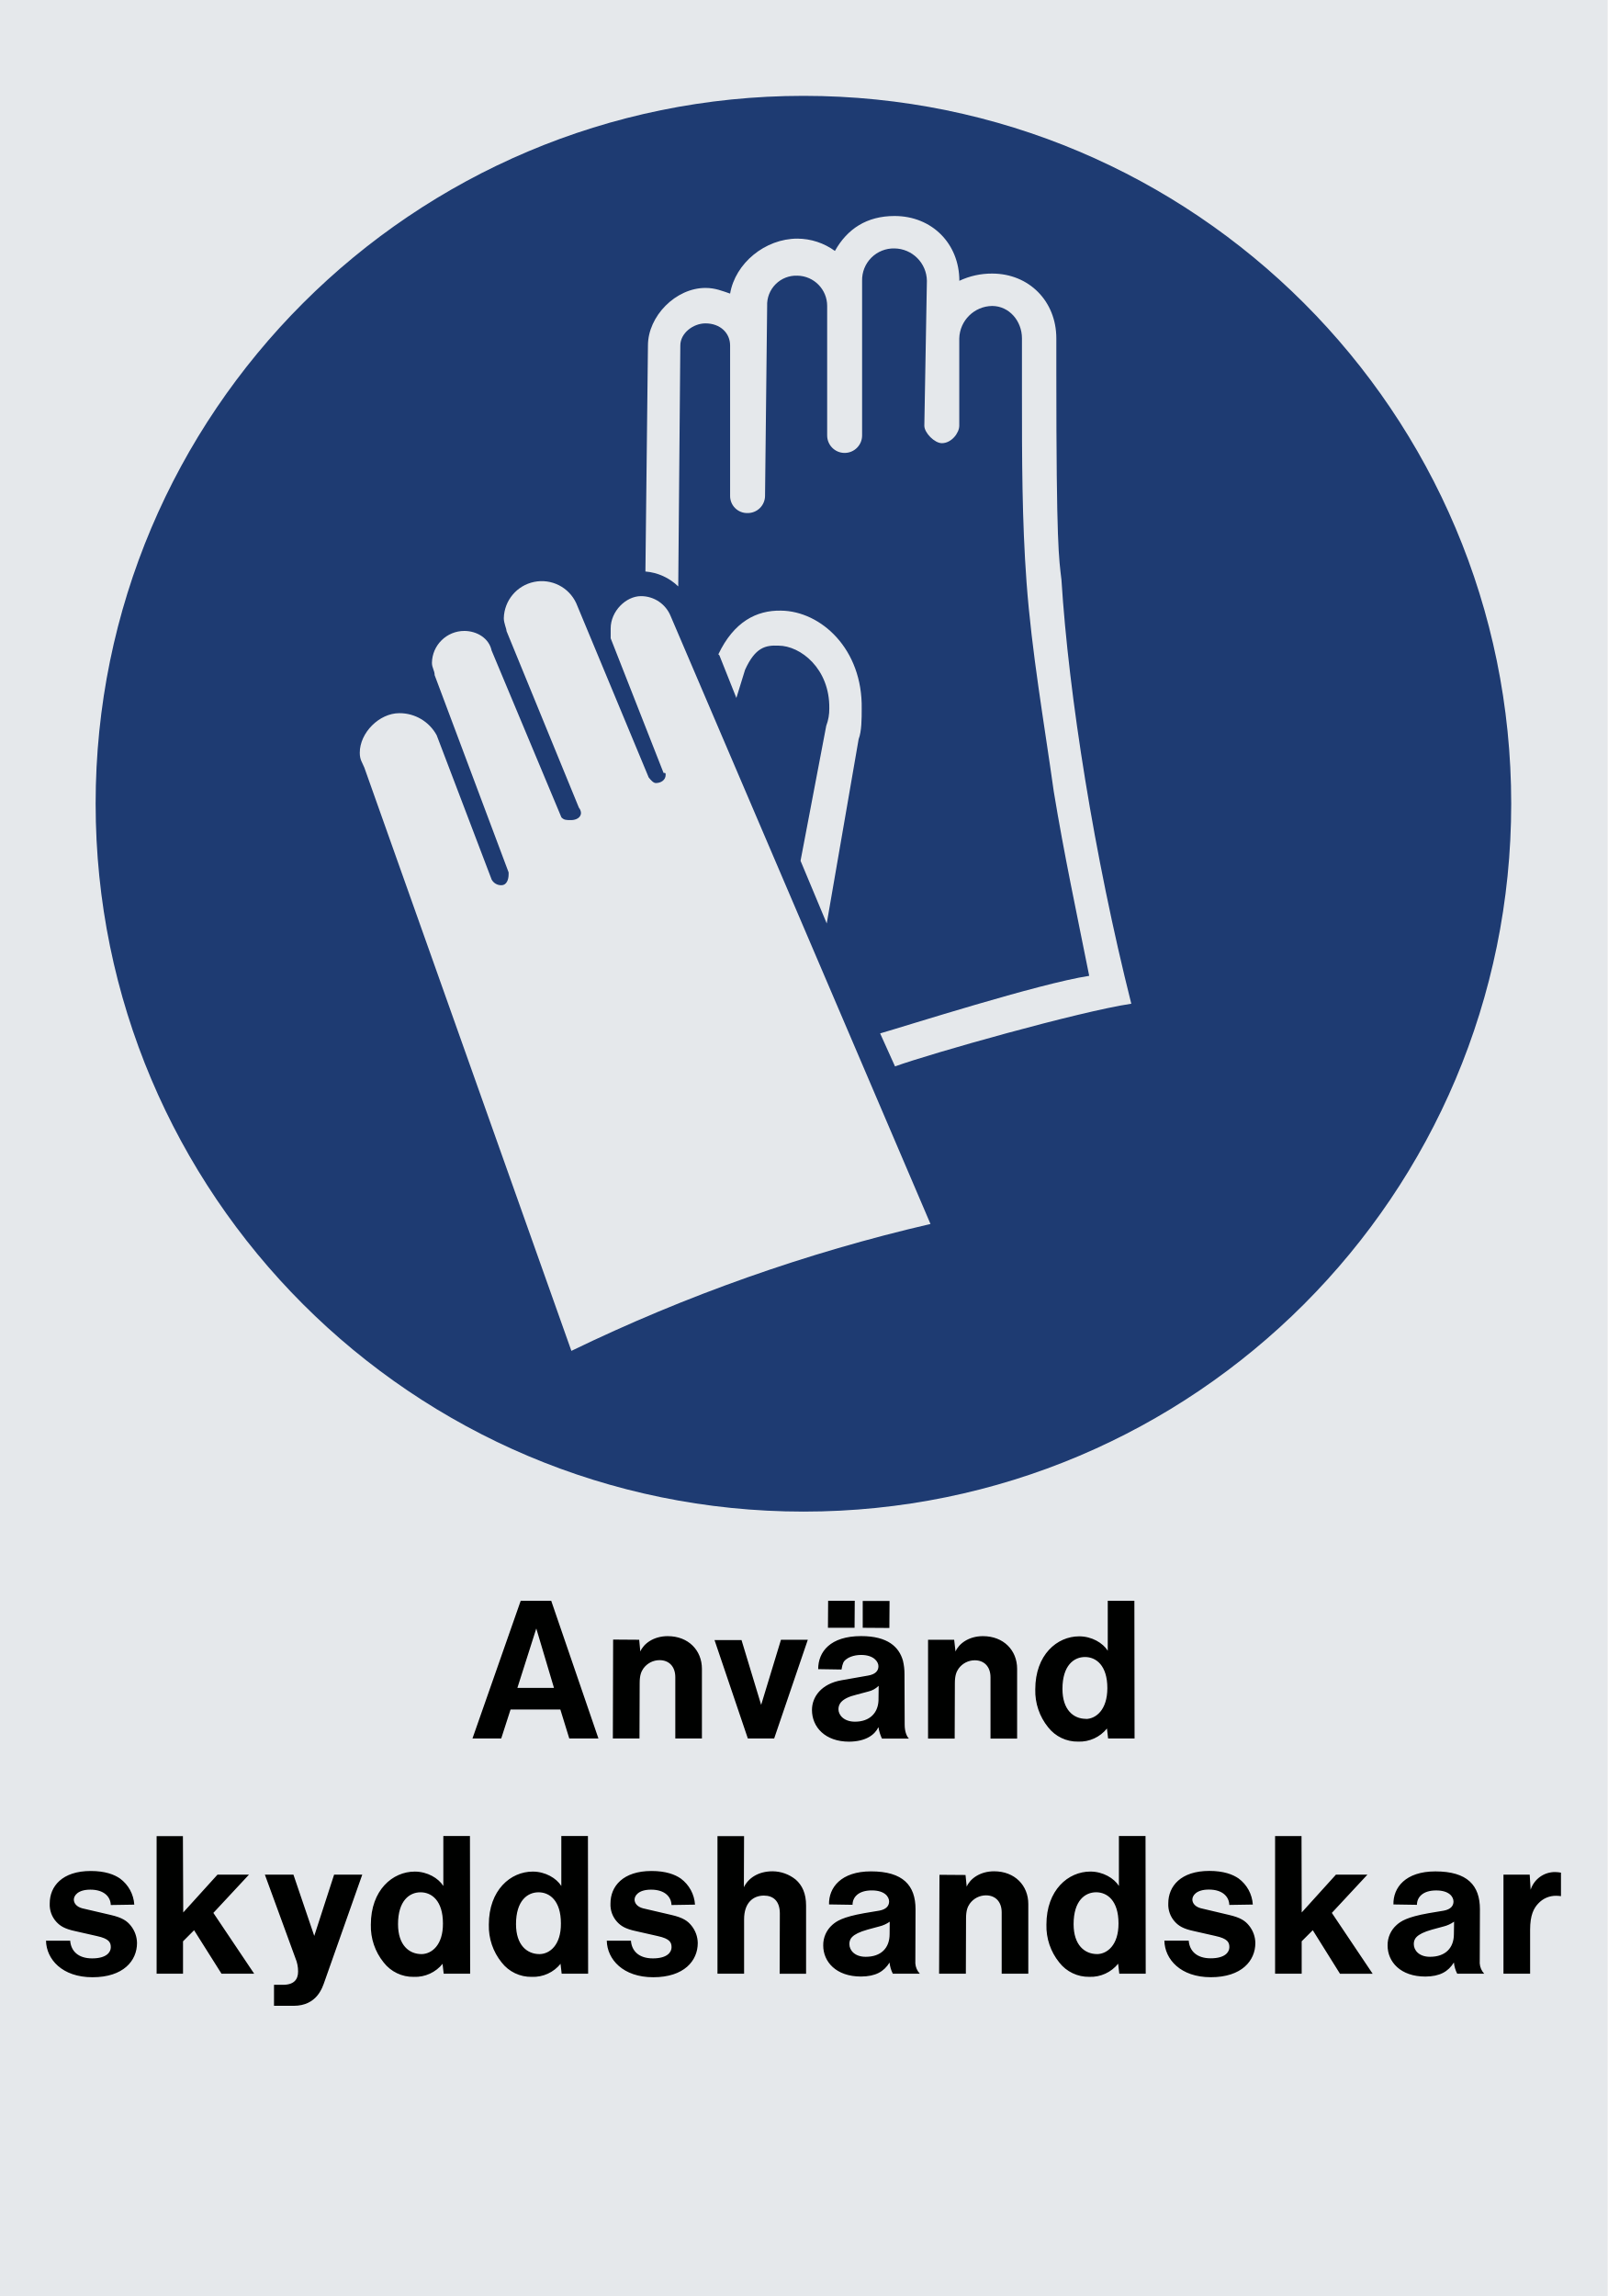
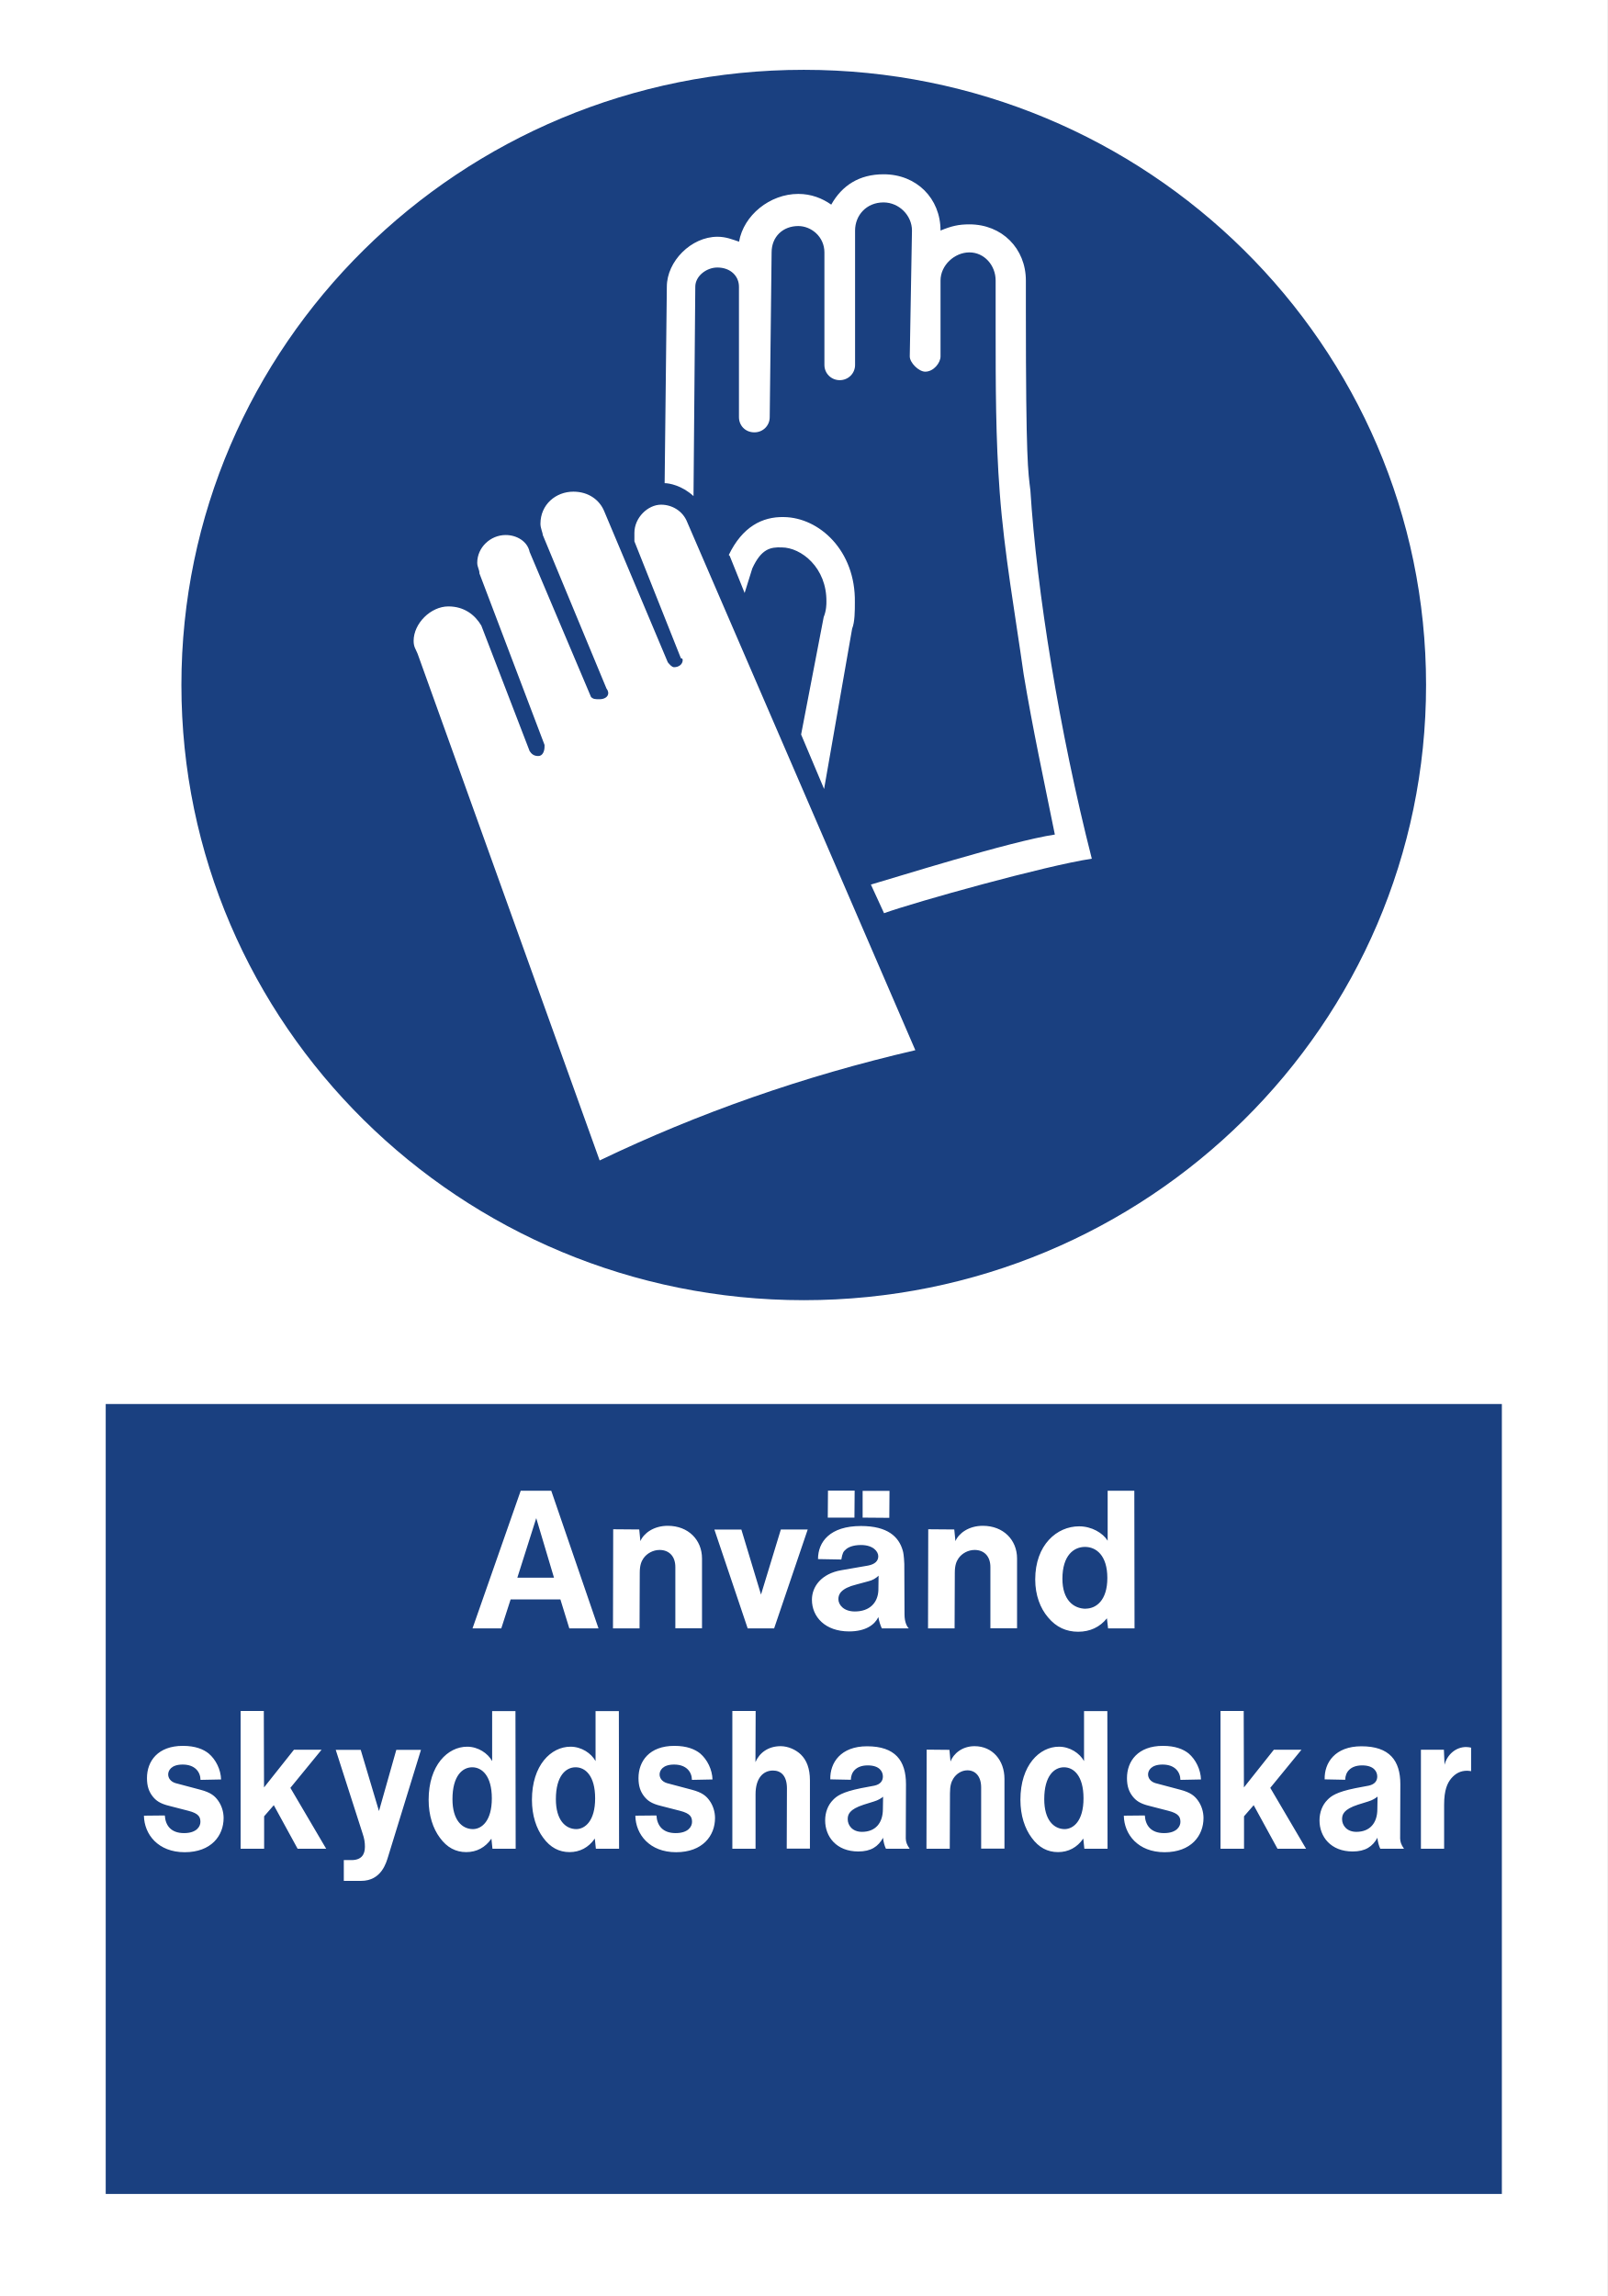
- <svg xmlns="http://www.w3.org/2000/svg" viewBox="0 0 595.28 850.37">
+ <svg xmlns="http://www.w3.org/2000/svg" id="Lager_1" data-name="Lager 1" viewBox="0 0 153.09 218.69">
  <defs>
-     <style>.a{fill:#e5e8eb;}.a,.b,.c{fill-rule:evenodd;}.b{fill:#000100;}.c{fill:#1e3b72;}</style>
+     <style>
+       .cls-1 {
+         fill: #1a4080;
+       }
+ 
+       .cls-1, .cls-2 {
+         fill-rule: evenodd;
+       }
+ 
+       .cls-2 {
+         fill: #fff;
+       }
+     </style>
  </defs>
-   <polyline class="a" points="0 850.37 595.28 850.37 595.28 0 0 0 0 850.37" />
-   <path class="b" d="M192.89,625.82l7-22,6.55,22H192.89Zm218.37,15,0.43,3.74h9.8l-0.07-51h-9.86v18.5c-1.8-2.88-5.9-5.33-10.58-5.33-8.21,0-16.27,6.84-16.27,19.66a21.39,21.39,0,0,0,4.75,14,13.78,13.78,0,0,0,11.16,5.33A13.05,13.05,0,0,0,411.26,640.87Zm-7.77-3.53c-4.61,0-8.71-3.31-8.71-11.09,0-8.71,4.25-11.81,8.35-11.81s8.28,3.1,8.28,11.52C411.4,634,407.16,637.27,403.49,637.34ZM345,644.61h9.86l0.07-20.52c0-2.88.58-4.25,1.37-5.4a7.41,7.41,0,0,1,6-3.09c3.38,0,5.83,2.23,5.83,6.33v22.68h9.86V618.76c0-6.84-5-12.1-12.67-12.1-5.26,0-8.93,2.81-10.15,5.69L354.67,608,345,608Zm-18.36-4.18a14.92,14.92,0,0,0,1.29,4.18h10c-0.58-.51-1.59-2.16-1.59-5.18l-0.07-18.72a20.67,20.67,0,0,0-.58-5c-1.44-5-5.55-9.07-15.48-9.07-11.45,0-15.91,5.83-15.91,12.24l8.64,0.14c0.43-2.45.79-3,1.58-3.67s2.74-1.73,5.69-1.73c4.61,0,6.41,2.45,6.41,4.18s-1.15,3-3.82,3.46L312.91,623C305.5,624.31,302,629.13,302,634c0,6.34,4.9,11.74,13.75,11.74C321.91,645.69,325.22,643.24,326.59,640.43Zm0.07-15.34-0.07,5.47c-0.22,4.61-3.31,7.78-8.71,7.78-4.1,0-6.12-2.45-6.12-4.61,0-1.73.86-4,6.7-5.4l4.32-1.15A8.09,8.09,0,0,0,326.66,625.1Zm-5.9-21.53,9.86,0.07,0.07-10h-9.94v9.94Zm-12.89,0h9.86l0.07-10h-9.86Zm-29.67,41H288L300.46,608h-9.94l-7.34,24.12-7.27-24h-10Zm-50,0h9.86l0.07-20.52c0-2.88.58-4.25,1.37-5.4a7.41,7.41,0,0,1,6-3.09c3.38,0,5.83,2.23,5.83,6.33v22.68h9.86V618.76c0-6.84-5-12.1-12.67-12.1-5.26,0-8.93,2.81-10.15,5.69L238,608l-9.65-.07Zm-52,0h10.65l3.46-10.73H208.8l3.31,10.73h10.8l-17.49-51h-11.3Z" transform="translate(-1.25 -0.68)" />
-   <path class="b" d="M18.29,719.45c0.14,6.91,6,13.54,17.21,13.54C46.95,733,52,726.87,52,720.32a10.43,10.43,0,0,0-2.3-6.41c-1.37-1.73-3.1-3-7.49-4l-10.51-2.45c-2.16-.58-3.1-1.94-3.1-3.24s1.3-3.67,6.12-3.67c5.18,0,7.49,2.74,7.56,5.69l8.71-.14a13,13,0,0,0-5.26-9.65c-2.16-1.51-5.55-2.81-10.87-2.81-10.58,0-15.19,5.69-15.19,12a9.4,9.4,0,0,0,2.52,6.91c1.29,1.37,2.88,2.52,7,3.38l7.92,1.8c4.68,1,5.18,2.45,5.18,4.18s-1.51,4.1-6.91,4.1c-5.18,0-7.85-2.73-8.13-6.55Zm539.84,12.24H568V715.42c0-5.47,1.37-8,3-9.72a8.82,8.82,0,0,1,6.7-2.88,13.56,13.56,0,0,1,1.73.14v-8.71a14.15,14.15,0,0,0-2.09-.22,9.46,9.46,0,0,0-9.15,6.55L567.85,695h-9.72v36.65Zm-18.36-4.18a11.55,11.55,0,0,0,1.23,4.18h10a6.19,6.19,0,0,1-1.66-3.82l0.07-20.08c0-8.78-4.61-14-16.49-14-11.09,0-15.69,6-15.55,12.24l8.71,0.14c0-2.74,2.09-5.33,7.13-5.33,4.83,0,6.41,2.38,6.41,4.11,0,1.51-.93,2.88-3.6,3.38l-5.61.94c-8.13,1.44-10.3,3-11.81,4.32a9.94,9.94,0,0,0-3.39,7.63c0,6.05,4.75,11.52,14,11.52C534.59,732.7,537.68,730.9,539.77,727.52Zm0.07-15.12L539.77,717c0,5.18-3.17,8.42-8.85,8.42-4.11,0-6-2.45-6-4.68,0-1.73.58-3.67,6.77-5.4l4.25-1.15A11.38,11.38,0,0,0,539.84,712.4Zm-66.31,19.29h9.86v-12l4.11-4.11,10.08,16.13h12.1l-15.12-22.54L507.73,695H496.07l-12.67,14-0.07-28.29h-9.79v51Zm-41-12.24c0.14,6.91,6,13.54,17.21,13.54,11.45,0,16.49-6.12,16.49-12.67a10.41,10.41,0,0,0-2.31-6.41c-1.37-1.73-3.1-3-7.49-4L446,707.43c-2.16-.58-3.1-1.94-3.1-3.24s1.29-3.67,6.12-3.67c5.18,0,7.49,2.74,7.56,5.69l8.71-.14a13,13,0,0,0-5.25-9.65c-2.16-1.51-5.55-2.81-10.87-2.81-10.58,0-15.19,5.69-15.19,12a9.41,9.41,0,0,0,2.52,6.91c1.29,1.37,2.88,2.52,7,3.38l7.92,1.8c4.68,1,5.18,2.45,5.18,4.18s-1.51,4.1-6.91,4.1c-5.19,0-7.85-2.73-8.14-6.55Zm-17.13,8.5,0.43,3.74h9.79l-0.07-51h-9.86v18.5c-1.8-2.88-5.91-5.33-10.58-5.33-8.21,0-16.27,6.84-16.27,19.66a21.41,21.41,0,0,0,4.75,14,13.79,13.79,0,0,0,11.16,5.33A13.07,13.07,0,0,0,415.43,727.95Zm-7.78-3.53c-4.61,0-8.71-3.31-8.71-11.09,0-8.71,4.25-11.8,8.35-11.8s8.28,3.09,8.28,11.52C415.58,721.11,411.33,724.35,407.66,724.42Zm-58.53,7.27H359l0.07-20.52c0-2.88.58-4.25,1.37-5.4a7.39,7.39,0,0,1,6-3.1c3.39,0,5.83,2.23,5.83,6.33v22.68h9.86V705.85c0-6.84-5-12.1-12.67-12.1-5.26,0-8.93,2.81-10.15,5.69l-0.43-4.32-9.65-.07Zm-18.36-4.18a11.56,11.56,0,0,0,1.22,4.18h10a6.19,6.19,0,0,1-1.66-3.82l0.07-20.08c0-8.78-4.61-14-16.49-14-11.09,0-15.69,6-15.55,12.24l8.71,0.14c0-2.74,2.09-5.33,7.13-5.33,4.83,0,6.41,2.38,6.41,4.11,0,1.51-.94,2.88-3.6,3.38l-5.61.94c-8.13,1.44-10.3,3-11.81,4.32a9.94,9.94,0,0,0-3.38,7.63c0,6.05,4.75,11.52,14,11.52C325.58,732.7,328.67,730.9,330.76,727.52Zm0.07-15.12L330.76,717c0,5.18-3.17,8.42-8.85,8.42-4.11,0-6.05-2.45-6.05-4.68,0-1.73.58-3.67,6.77-5.4l4.25-1.15A11.38,11.38,0,0,0,330.84,712.4ZM267,731.69h9.86V711.53c0-6,3.24-8.78,7.34-8.78,3.46,0,5.9,2,5.9,6.63l-0.07,22.32h9.79V706.42c0-4.46-1.44-7.49-3.82-9.58a13.78,13.78,0,0,0-8.57-3.09c-5.33,0-9,2.52-10.65,5.9l0.07-18.93H267v51Zm-41-12.24c0.14,6.91,6,13.54,17.21,13.54,11.45,0,16.49-6.12,16.49-12.67a10.43,10.43,0,0,0-2.31-6.41c-1.37-1.73-3.1-3-7.49-4l-10.51-2.45c-2.16-.58-3.1-1.94-3.1-3.24s1.29-3.67,6.12-3.67c5.18,0,7.49,2.74,7.56,5.69l8.71-.14a13,13,0,0,0-5.25-9.65c-2.16-1.51-5.54-2.81-10.87-2.81-10.58,0-15.19,5.69-15.19,12a9.41,9.41,0,0,0,2.52,6.91c1.29,1.37,2.88,2.52,7,3.38l7.92,1.8c4.68,1,5.18,2.45,5.18,4.18s-1.51,4.1-6.91,4.1c-5.18,0-7.85-2.73-8.13-6.55Zm-17.14,8.5,0.43,3.74h9.8l-0.07-51h-9.86v18.5c-1.8-2.88-5.9-5.33-10.58-5.33-8.21,0-16.27,6.84-16.27,19.66a21.39,21.39,0,0,0,4.75,14,13.79,13.79,0,0,0,11.16,5.33A13.05,13.05,0,0,0,208.94,727.95Zm-7.77-3.53c-4.61,0-8.71-3.31-8.71-11.09,0-8.71,4.25-11.8,8.35-11.8s8.28,3.09,8.28,11.52C209.08,721.11,204.84,724.35,201.17,724.42Zm-35.93,3.53,0.43,3.74h9.8l-0.07-51h-9.86v18.5c-1.8-2.88-5.9-5.33-10.58-5.33-8.21,0-16.27,6.84-16.27,19.66a21.39,21.39,0,0,0,4.75,14,13.79,13.79,0,0,0,11.16,5.33A13.05,13.05,0,0,0,165.24,727.95Zm-7.77-3.53c-4.61,0-8.71-3.31-8.71-11.09,0-8.71,4.25-11.8,8.35-11.8s8.28,3.09,8.28,11.52C165.38,721.11,161.14,724.35,157.46,724.42Zm-54.65,11.45v7.7h7.27c8.64,0,10.66-6.77,11.45-9L135.43,695H125l-7.35,22.68L109.94,695H99.36l11.3,30.89a12.54,12.54,0,0,1,1,5c0,3-1.59,5-5.91,4.9h-3Zm-43.56-4.18h9.86v-12l4.1-4.11L83.3,731.69H95.4L80.28,709.16,93.46,695H81.8L69.12,709,69,680.72H59.26v51Z" transform="translate(-1.25 -0.68)" />
-   <path class="c" d="M307.47,342.7l-9.7-23.21,9.52-50a17.41,17.41,0,0,0,1.13-6.47c0.2-14.66-10.65-23.21-18.83-23.21-4.75-.2-8.56.56-12.37,8.94L274,259.18l-6.29-15.79-0.38-.38c5.71-12,14.09-16.36,23.22-16.17,14.84,0.19,30.26,14.27,29.87,36.35,0,3.61,0,8.37-1.13,11.23Zm19.78,40.72c9.34-2.67,58.79-18.47,77.44-21.32-4.56-22.83-9.32-45.09-13.13-68.29-3.6-25.7-8.17-51.58-10.08-77.46-1.7-23-1.7-46-1.7-70V126c0-6.47-4.77-12-11.05-12a12.36,12.36,0,0,0-12.17,12v32.35c0,2.66-2.86,6.47-6.45,6.47-2.68,0-6.49-3.81-6.49-6.47l0.95-53.66a12.18,12.18,0,0,0-12-12,11.71,11.71,0,0,0-12,12v57.27a6.47,6.47,0,0,1-12.94,0V114a11.21,11.21,0,0,0-11-11.22A10.78,10.78,0,0,0,285.4,114l-0.78,70.23a6.41,6.41,0,0,1-6.45,6.47,6.31,6.31,0,0,1-6.49-6.47V128.63c0-4.56-3.6-8.18-9.13-8.18-4.54,0-9.31,3.62-9.31,8.18l-0.77,89.24a19.71,19.71,0,0,0-12.16-5.52l0.94-83.72c0-10.85,10.28-21.31,21.3-21.31,3.63,0,6.28,1.14,9.13,2.1,1.91-11.23,12.94-20.36,24.94-20.36a23.81,23.81,0,0,1,13.88,4.56c4.58-8.18,11.81-12.94,22.09-12.94,13.88,0,24,10.28,24,24A28.16,28.16,0,0,1,368.72,102c13.71,0,23.79,10.27,23.79,24v12.94c0,64.49.95,68.3,1.9,76.49,2.67,42.63,12.17,102.57,25.87,157-19.2,2.85-74.39,18.45-87.52,23.21ZM212.89,501L136.21,285c-0.75-1.91-1.7-2.86-1.7-5.52,0-7.42,7.22-14.66,14.64-14.66A15.64,15.64,0,0,1,163,273l20.36,53.46a4,4,0,0,0,3.62,2.08c1.91,0,2.66-2.08,2.66-4v-0.75l-27.4-73.06c0-1.71-1-2.67-1-4.57a12,12,0,0,1,12-11.8c4.58,0,9.13,2.66,10.09,7.22l25.87,61.84c1,1,1.72,1,3.62,1s3.63-1,3.63-2.67a3.33,3.33,0,0,0-.77-1.91l-26.82-65.45c0-.95-1-2.86-1-4.76a14.06,14.06,0,0,1,26.83-5.53l26.83,64.51c0.75,0.95,1.72,2.09,2.66,2.09,1.9,0,3.62-1.14,3.62-3,0-.76,0-0.76-0.77-0.76l-19.59-49.86v-3.61c0-6.48,5.71-12,11.23-12a11.83,11.83,0,0,1,11,7.42L345.9,454A633.51,633.51,0,0,0,212.89,501ZM36.67,298.32c0,144.79,117.43,262.21,262.22,262.21S561,443.11,561,298.32,443.68,36.18,298.89,36.18,36.67,153.53,36.67,298.32Z" transform="translate(-1.25 -0.68)" />
+   <polyline class="cls-2" points="0 218.69 153.09 218.69 153.09 0 0 0 0 218.69" />
+   <path class="cls-1" d="M78.5,75.15l-2.19-5.19,2.15-11.18c.26-.64.26-1.23.26-1.45.05-3.27-2.41-5.19-4.26-5.19-1.07-.04-1.94.13-2.8,2l-.73,2.34-1.42-3.53-.09-.09c1.29-2.68,3.19-3.66,5.25-3.61,3.36.04,6.84,3.19,6.76,8.12,0,.81,0,1.87-.26,2.51l-2.67,15.26ZM82.97,84.25c2.11-.6,13.29-4.13,17.51-4.76-1.03-5.1-2.11-10.08-2.97-15.26-.81-5.74-1.85-11.53-2.28-17.31-.39-5.14-.39-10.29-.39-15.65v-4.55c0-1.45-1.08-2.68-2.5-2.68s-2.75,1.23-2.75,2.68v7.23c0,.6-.65,1.45-1.46,1.45-.61,0-1.47-.85-1.47-1.45l.21-11.99c0-1.45-1.24-2.68-2.71-2.68-1.63,0-2.71,1.23-2.71,2.68v12.8c0,.81-.65,1.45-1.46,1.45s-1.46-.64-1.46-1.45v-10.72c0-1.49-1.25-2.51-2.49-2.51-1.47,0-2.54,1.02-2.54,2.51l-.18,15.69c0,.81-.64,1.45-1.46,1.45-.86,0-1.47-.64-1.47-1.45v-12.42c0-1.02-.81-1.83-2.06-1.83-1.03,0-2.1.81-2.1,1.83l-.17,19.94c-1.12-1.02-2.32-1.23-2.75-1.23l.21-18.71c0-2.42,2.32-4.76,4.82-4.76.82,0,1.42.26,2.06.47.43-2.51,2.93-4.55,5.64-4.55,1.24,0,2.28.42,3.14,1.02,1.03-1.83,2.67-2.89,4.99-2.89,3.14,0,5.42,2.3,5.42,5.36,1.04-.43,1.72-.59,2.75-.59,3.1,0,5.38,2.29,5.38,5.36v2.89c0,14.41.21,15.26.43,17.09.6,9.53,2.75,22.92,5.85,35.08-4.34.64-16.82,4.12-19.79,5.19l-1.25-2.72ZM57.12,110.53l-17.34-48.26c-.17-.43-.38-.64-.38-1.23,0-1.66,1.63-3.28,3.31-3.28,1.51,0,2.54.81,3.14,1.83l4.6,11.95c.17.26.39.47.82.47s.6-.47.6-.89v-.17l-6.2-16.33c0-.38-.21-.6-.21-1.02,0-1.45,1.25-2.64,2.71-2.64,1.04,0,2.07.59,2.28,1.61l5.85,13.82c.22.21.39.21.82.21s.82-.21.82-.59c0,0,0-.22-.17-.43l-6.07-14.63c0-.21-.22-.64-.22-1.06,0-1.83,1.46-3.06,3.14-3.06,1.46,0,2.49.81,2.92,1.83l6.07,14.42c.17.21.39.47.6.47.43,0,.82-.26.82-.68q0-.17-.17-.17l-4.43-11.14v-.81c0-1.45,1.29-2.68,2.54-2.68,1.04,0,2.07.59,2.49,1.66l21.73,50.3c-10.67,2.47-20.69,6-30.07,10.5ZM17.28,65.24c0,32.36,26.55,58.6,59.29,58.6s59.27-26.24,59.27-58.6S109.31,6.65,76.57,6.65s-59.29,26.23-59.29,58.59Z" />
+   <polyline class="cls-1" points="10.07 133.73 143.06 133.73 143.06 208.97 10.07 208.97 10.07 133.73" />
+   <path class="cls-2" d="M49.28,150.27l1.8-5.67,1.69,5.67h-3.48ZM105.44,154.14l.11.96h2.52l-.02-13.11h-2.54v4.76c-.46-.74-1.52-1.37-2.72-1.37-2.11,0-4.18,1.76-4.18,5.06,0,1.5.48,2.74,1.22,3.61.78.94,1.74,1.37,2.87,1.37s2.07-.44,2.74-1.28ZM103.44,153.23c-1.19,0-2.24-.85-2.24-2.85,0-2.24,1.09-3.04,2.15-3.04s2.13.8,2.13,2.96-1.09,2.91-2.04,2.92ZM88.39,155.1h2.54l.02-5.28c0-.74.15-1.09.35-1.39.33-.48.93-.8,1.54-.8.87,0,1.5.57,1.5,1.63v5.83h2.54v-6.65c0-1.76-1.3-3.11-3.26-3.11-1.35,0-2.3.72-2.61,1.46l-.11-1.11-2.48-.02-.02,9.42ZM83.67,154.03c.06.37.19.78.33,1.07h2.57c-.15-.13-.41-.55-.41-1.33l-.02-4.81c-.04-.83-.09-1.07-.15-1.28-.37-1.3-1.43-2.33-3.98-2.33-2.94,0-4.09,1.5-4.09,3.15l2.22.04c.11-.63.2-.76.41-.94.22-.22.7-.44,1.46-.44,1.18,0,1.65.63,1.65,1.07s-.3.76-.98.89l-2.54.44c-1.91.33-2.8,1.57-2.8,2.81,0,1.63,1.26,3.02,3.54,3.02,1.57,0,2.43-.63,2.78-1.35ZM83.69,150.08l-.02,1.41c-.06,1.19-.85,2-2.24,2-1.06,0-1.57-.63-1.57-1.18,0-.44.22-1.02,1.72-1.39l1.11-.3c.41-.09.76-.3,1-.54ZM82.17,144.55l2.54.02.02-2.57h-2.56v2.56ZM78.85,144.55h2.54l.02-2.57h-2.54l-.02,2.57ZM71.22,155.1h2.52l3.2-9.42h-2.56l-1.89,6.2-1.87-6.19h-2.57l3.17,9.41ZM58.38,155.1h2.54l.02-5.28c0-.74.15-1.09.35-1.39.33-.48.93-.8,1.54-.8.87,0,1.5.57,1.5,1.63v5.83h2.54v-6.65c0-1.76-1.3-3.11-3.26-3.11-1.35,0-2.3.72-2.61,1.46l-.11-1.11-2.48-.02-.02,9.42ZM45.01,155.1h2.74l.89-2.76h4.74l.85,2.76h2.78l-4.5-13.11h-2.91l-4.59,13.11Z" />
+   <path class="cls-2" d="M13.71,172.94c.03,1.78,1.35,3.48,3.88,3.48s3.71-1.57,3.71-3.26c0-.59-.19-1.19-.52-1.65-.31-.44-.7-.78-1.69-1.04l-2.37-.63c-.49-.15-.7-.5-.7-.83,0-.37.29-.94,1.38-.94,1.17,0,1.69.7,1.7,1.46l1.96-.04c-.03-.94-.49-1.89-1.19-2.48-.49-.39-1.25-.72-2.45-.72-2.39,0-3.42,1.46-3.42,3.07,0,.76.18,1.3.57,1.78.29.35.65.65,1.57.87l1.78.46c1.05.26,1.17.63,1.17,1.07,0,.41-.34,1.06-1.56,1.06s-1.77-.7-1.83-1.68l-2.01.02ZM135.34,176.09h2.22v-4.19c0-1.41.31-2.06.67-2.5.42-.5.91-.74,1.51-.74.13,0,.26.02.39.04v-2.24c-.11-.02-.29-.06-.47-.06-.97,0-1.8.7-2.06,1.69l-.06-1.43h-2.19v9.43ZM131.2,175.02c.05.46.15.8.28,1.07h2.26c-.28-.39-.36-.67-.37-.98l.02-5.17c0-2.26-1.04-3.61-3.71-3.61-2.5,0-3.54,1.56-3.5,3.15l1.96.04c0-.7.47-1.37,1.61-1.37s1.44.61,1.44,1.06c0,.39-.21.74-.81.87l-1.27.24c-1.83.37-2.32.76-2.66,1.11-.5.5-.76,1.2-.76,1.96,0,1.55,1.07,2.96,3.16,2.96,1.2,0,1.9-.46,2.37-1.33ZM131.22,171.13l-.02,1.18c0,1.33-.71,2.17-2,2.17-.92,0-1.36-.63-1.36-1.2,0-.44.13-.94,1.52-1.39l.96-.3c.44-.13.71-.32.89-.46ZM116.28,176.09h2.22v-3.09l.92-1.06,2.27,4.15h2.72l-3.41-5.8,2.97-3.63h-2.63l-2.85,3.59-.02-7.28h-2.21v13.11ZM107.05,172.94c.03,1.78,1.35,3.48,3.88,3.48s3.71-1.57,3.71-3.26c0-.59-.19-1.19-.52-1.65-.31-.44-.7-.78-1.69-1.04l-2.37-.63c-.49-.15-.7-.5-.7-.83,0-.37.29-.94,1.38-.94,1.17,0,1.69.7,1.7,1.46l1.96-.04c-.03-.94-.49-1.89-1.18-2.48-.49-.39-1.25-.72-2.45-.72-2.38,0-3.42,1.46-3.42,3.07,0,.76.18,1.3.57,1.78.29.35.65.65,1.57.87l1.78.46c1.05.26,1.17.63,1.17,1.07,0,.41-.34,1.06-1.56,1.06s-1.77-.7-1.83-1.68l-2.01.02ZM103.19,175.13l.1.96h2.21l-.02-13.11h-2.22v4.76c-.41-.74-1.33-1.37-2.39-1.37-1.85,0-3.67,1.76-3.67,5.06,0,1.5.42,2.74,1.07,3.61.68.94,1.52,1.37,2.51,1.37s1.82-.44,2.4-1.28ZM101.43,174.22c-1.04,0-1.96-.85-1.96-2.85,0-2.24.96-3.04,1.88-3.04s1.86.8,1.86,2.96-.96,2.91-1.78,2.93ZM88.25,176.09h2.22l.02-5.28c0-.74.13-1.09.31-1.39.29-.48.81-.8,1.35-.8.76,0,1.31.57,1.31,1.63v5.83h2.22v-6.65c0-1.76-1.14-3.11-2.85-3.11-1.18,0-2.01.72-2.29,1.46l-.1-1.11-2.17-.02-.02,9.43ZM84.11,175.02c.05.46.15.8.28,1.07h2.26c-.28-.39-.36-.67-.37-.98l.02-5.17c0-2.26-1.04-3.61-3.71-3.61-2.5,0-3.54,1.56-3.5,3.15l1.96.04c0-.7.47-1.37,1.61-1.37s1.44.61,1.44,1.06c0,.39-.21.74-.81.87l-1.27.24c-1.83.37-2.32.76-2.66,1.11-.5.5-.76,1.2-.76,1.96,0,1.55,1.07,2.96,3.16,2.96,1.2,0,1.9-.46,2.37-1.33ZM84.12,171.13l-.02,1.18c0,1.33-.71,2.17-1.99,2.17-.93,0-1.36-.63-1.36-1.2,0-.44.13-.94,1.53-1.39l.96-.3c.44-.13.71-.32.89-.46ZM69.75,176.09h2.22v-5.19c0-1.54.73-2.26,1.66-2.26.78,0,1.33.52,1.33,1.7l-.02,5.74h2.21v-6.5c0-1.15-.32-1.93-.86-2.46-.47-.46-1.22-.8-1.93-.8-1.2,0-2.03.65-2.4,1.52l.02-4.87h-2.22v13.11ZM60.52,172.94c.03,1.78,1.35,3.48,3.88,3.48s3.71-1.57,3.71-3.26c0-.59-.19-1.19-.52-1.65-.31-.44-.7-.78-1.69-1.04l-2.37-.63c-.49-.15-.7-.5-.7-.83,0-.37.29-.94,1.38-.94,1.17,0,1.69.7,1.7,1.46l1.96-.04c-.03-.94-.49-1.89-1.18-2.48-.49-.39-1.25-.72-2.45-.72-2.39,0-3.42,1.46-3.42,3.07,0,.76.18,1.3.57,1.78.29.35.65.65,1.57.87l1.79.46c1.05.26,1.17.63,1.17,1.07,0,.41-.34,1.06-1.56,1.06s-1.77-.7-1.83-1.68l-2.01.02ZM56.66,175.13l.1.96h2.21l-.02-13.11h-2.22v4.76c-.41-.74-1.33-1.37-2.39-1.37-1.85,0-3.67,1.76-3.67,5.06,0,1.5.42,2.74,1.07,3.61.68.94,1.53,1.37,2.51,1.37s1.82-.44,2.4-1.28ZM54.91,174.22c-1.04,0-1.96-.85-1.96-2.85,0-2.24.96-3.04,1.88-3.04s1.86.8,1.86,2.96-.96,2.91-1.78,2.93ZM46.81,175.13l.1.96h2.21l-.02-13.11h-2.22v4.76c-.41-.74-1.33-1.37-2.38-1.37-1.85,0-3.67,1.76-3.67,5.06,0,1.5.42,2.74,1.07,3.61.68.94,1.52,1.37,2.51,1.37s1.82-.44,2.4-1.28ZM45.06,174.22c-1.04,0-1.96-.85-1.96-2.85,0-2.24.96-3.04,1.88-3.04s1.87.8,1.87,2.96-.96,2.91-1.78,2.93ZM32.75,177.17v1.98h1.64c1.95,0,2.4-1.74,2.58-2.31l3.13-10.17h-2.35l-1.65,5.83-1.74-5.83h-2.38l2.55,7.94c.18.52.23.87.23,1.3,0,.76-.36,1.28-1.33,1.26h-.67ZM22.94,176.09h2.22v-3.09l.92-1.06,2.27,4.15h2.72l-3.41-5.8,2.97-3.63h-2.63l-2.85,3.59-.02-7.28h-2.21v13.11Z" />
</svg>
